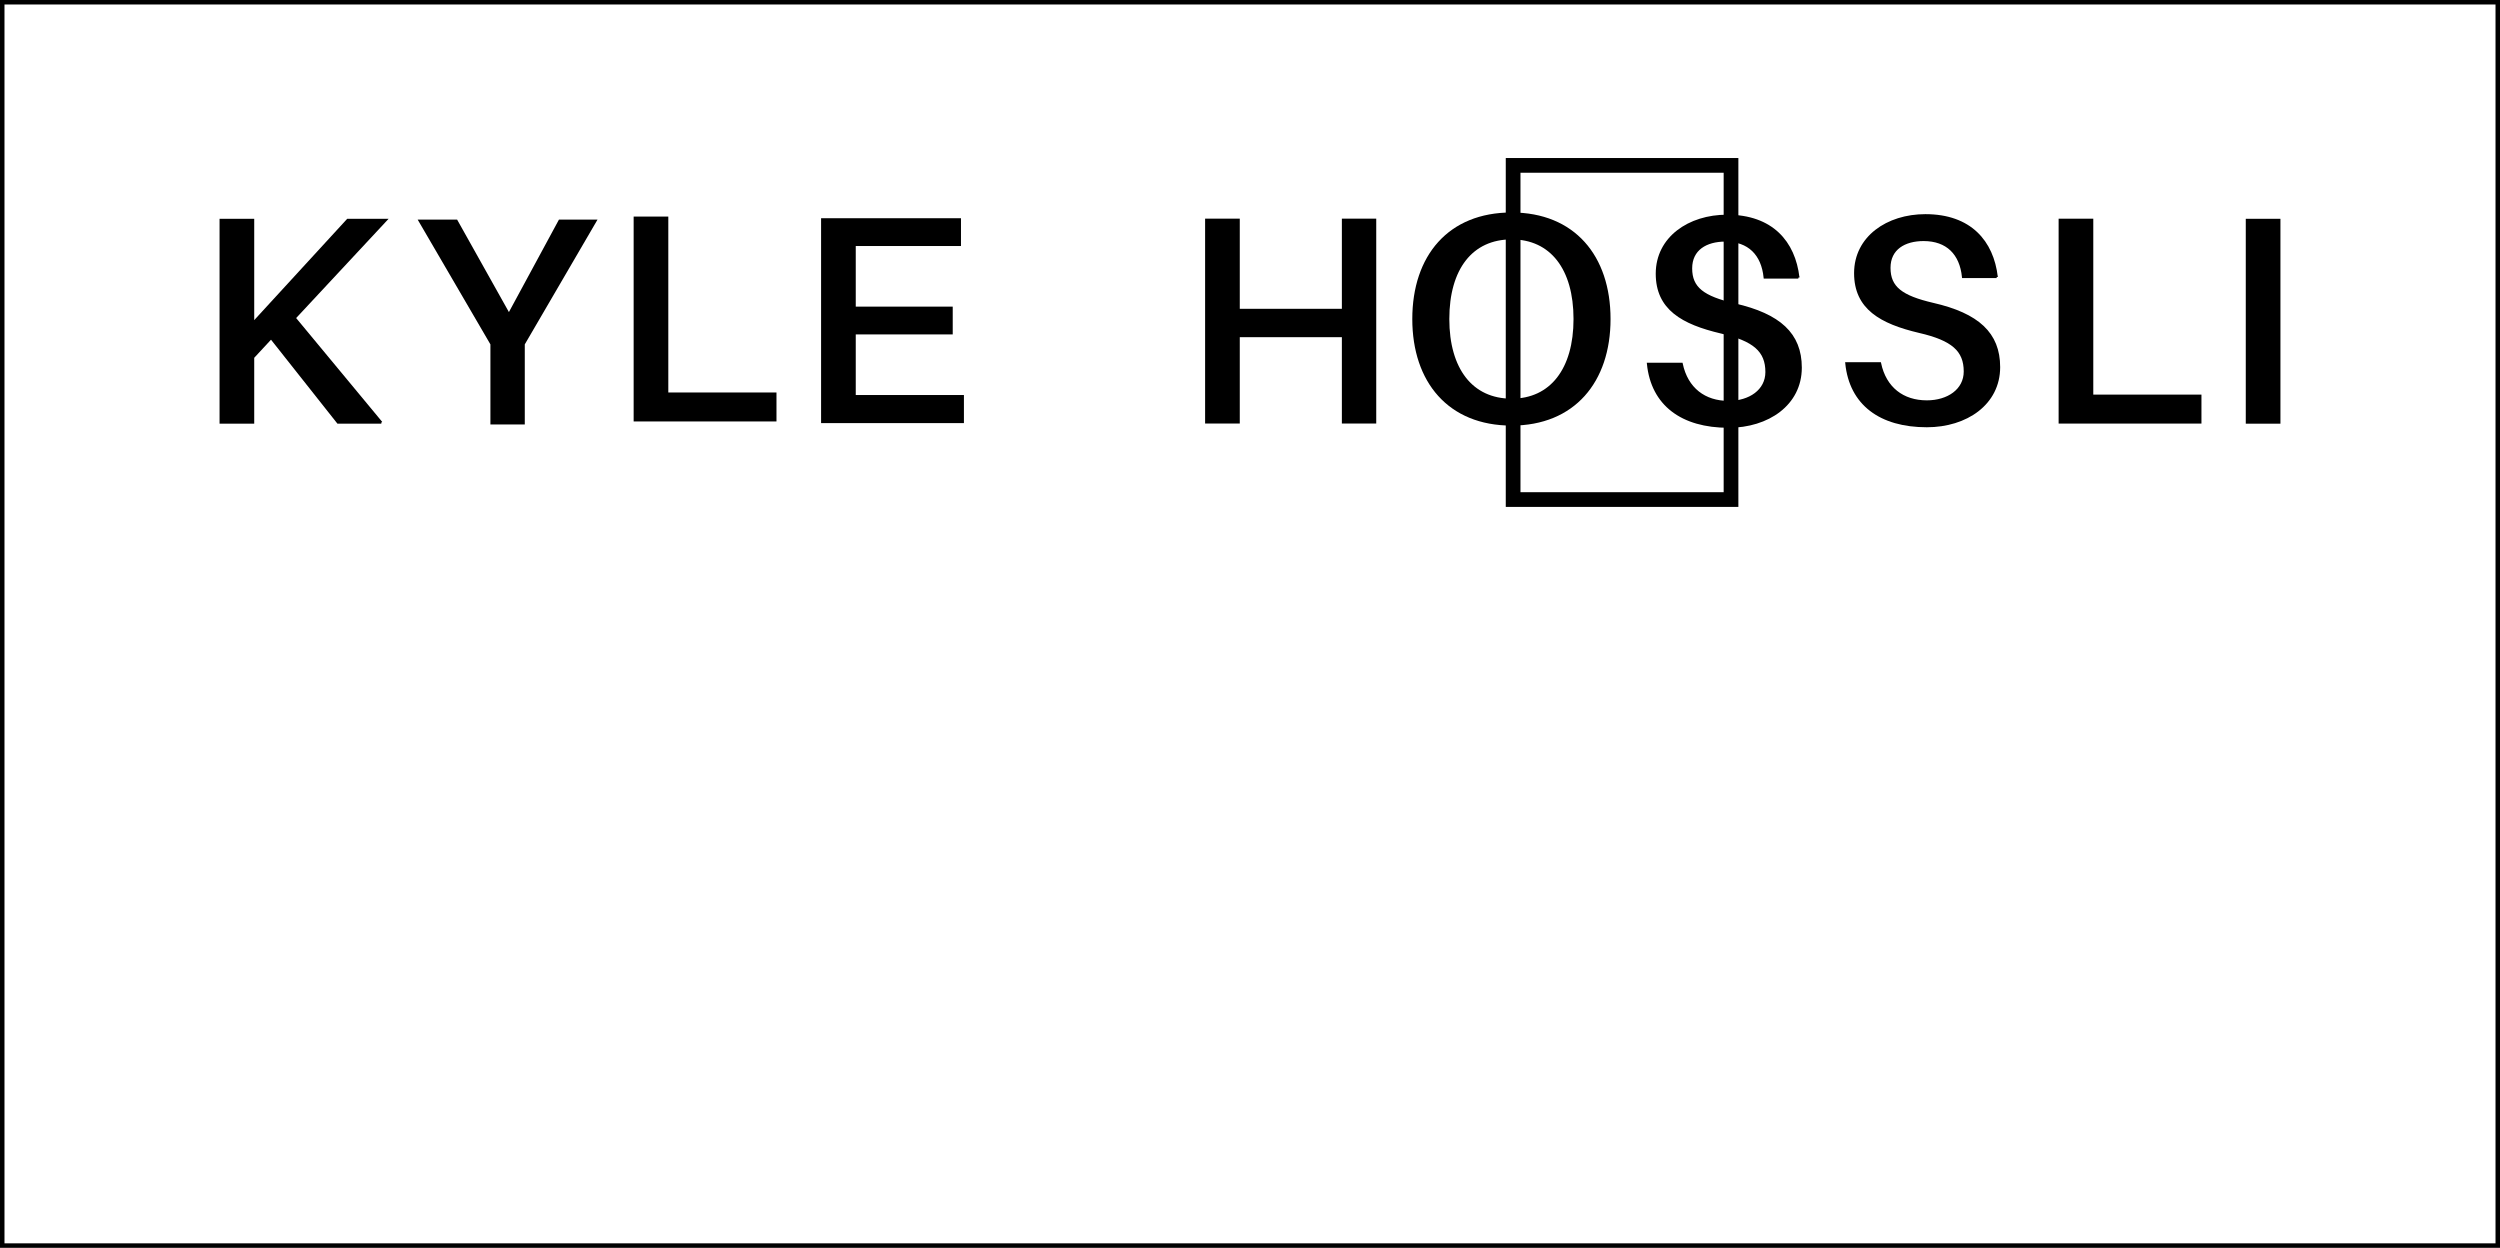
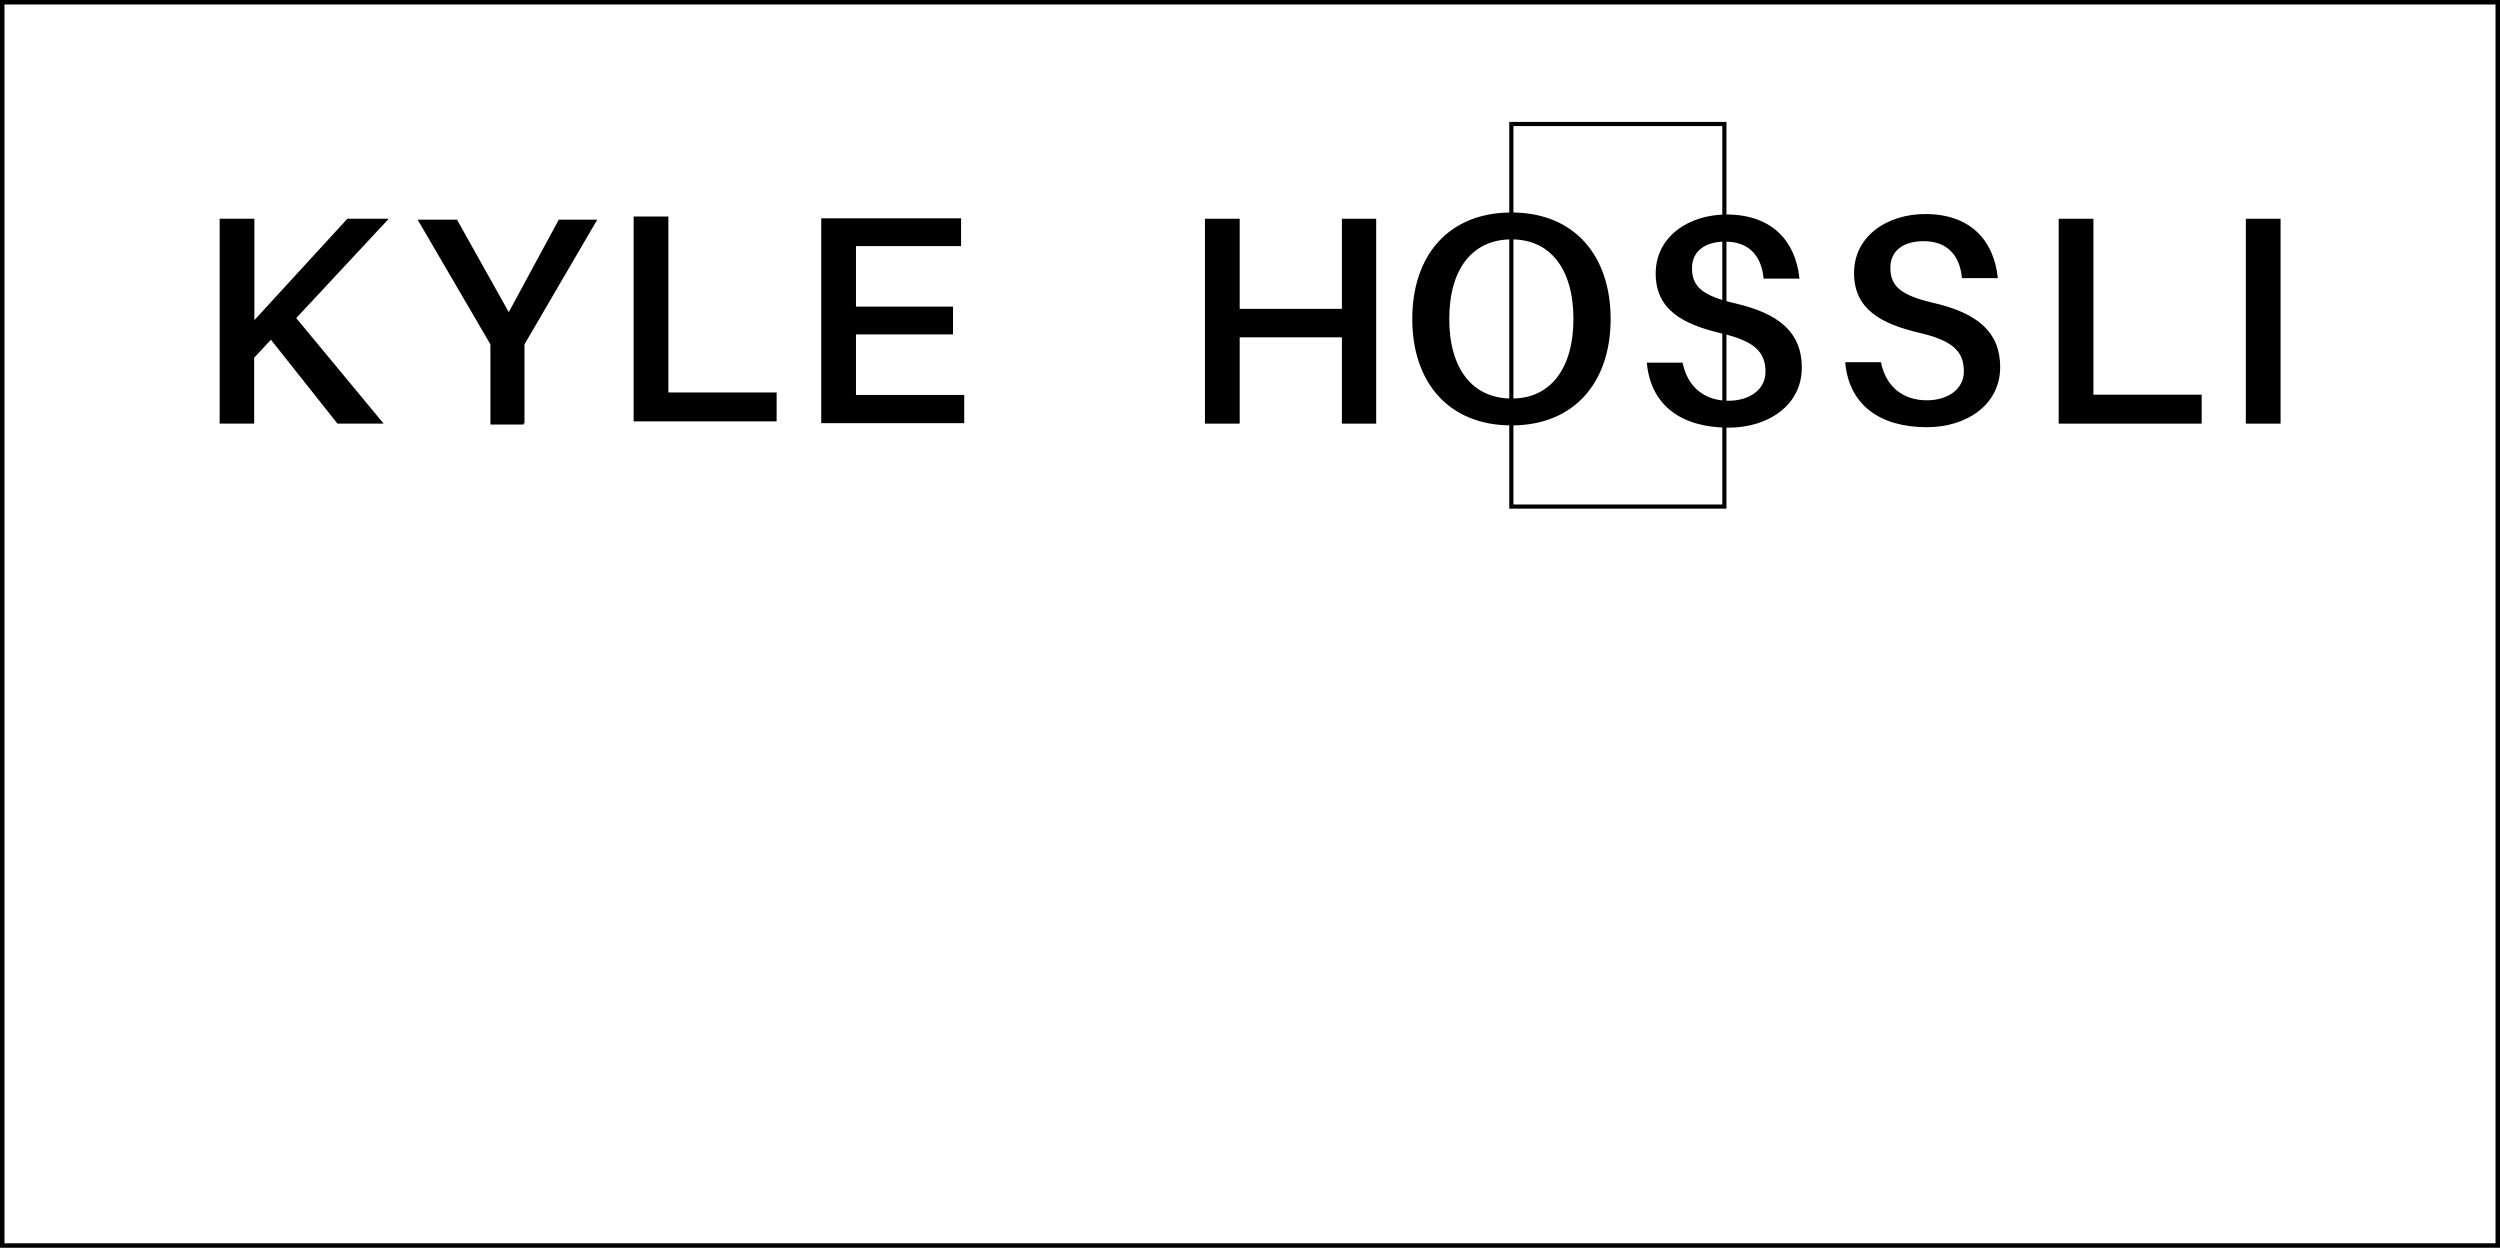
- <svg xmlns="http://www.w3.org/2000/svg" id="a" width="1115.391" height="556.725" viewBox="0 0 1115.391 556.725">
-   <path d="M170.126,188.527h-19.331l-29.851-37.736-8.021,8.648v29.088h-14.465v-90.409h14.465v45.99l42.211-45.99h17.095l-40.765,43.763,38.661,46.646Z" stroke="#000" stroke-miterlimit="10" />
-   <path d="M233.635,188.885h-14.334v-35.377l-32.086-55.031h16.438l23.407,41.797,22.618-41.797h16.043l-32.086,55.031v35.377Z" stroke="#000" stroke-miterlimit="10" />
-   <path d="M345.931,187.533h-62.726v-90.409h14.465v78.485h48.261v11.923Z" stroke="#000" stroke-miterlimit="10" />
-   <path d="M429.56,188.273h-62.726v-90.409h61.411v11.399h-46.946v28.04h43.264v11.399h-43.264v28.04h48.261v11.53Z" stroke="#000" stroke-miterlimit="10" />
-   <path d="M613.517,188.459h-14.334v-38.522h-46.551v38.522h-14.465v-90.409h14.465v40.225h46.551v-40.225h14.334v90.409Z" stroke="#000" stroke-miterlimit="10" />
-   <path d="M718.053,142.338c0,27.909-15.911,47.039-43.658,47.039-27.878,0-43.789-19.13-43.789-47.039,0-28.04,15.911-47.039,43.789-47.039,27.747,0,43.658,18.999,43.658,47.039ZM702.537,142.338c0-22.537-10.521-36.032-28.142-36.032-17.752,0-28.272,13.496-28.272,36.032,0,22.406,10.521,36.033,28.272,36.033,17.621,0,28.142-13.627,28.142-36.033Z" stroke="#000" stroke-miterlimit="10" />
-   <path d="M802.339,123.8h-14.991c-1.052-10.351-7.101-16.509-17.621-16.509-8.547,0-15.254,3.931-15.254,12.448,0,8.779,5.392,12.84,19.462,16.116,19.988,4.586,29.456,13.103,29.456,28.171,0,16.378-14.596,26.336-32.217,26.336-20.777,0-34.059-9.827-35.899-28.04h14.99c2.367,11.137,10.258,17.034,20.909,17.034,9.468,0,16.963-5.11,16.963-13.365,0-9.434-5.522-14.282-20.251-17.689-17.227-4.062-28.667-10.482-28.667-26.205,0-15.985,14.334-25.812,31.297-25.812,20.12,0,29.982,11.792,31.823,27.516Z" stroke="#000" stroke-miterlimit="10" />
-   <path d="M890.833,123.561h-14.991c-1.052-10.351-7.101-16.509-17.621-16.509-8.547,0-15.254,3.931-15.254,12.448,0,8.779,5.392,12.84,19.462,16.116,19.988,4.586,29.456,13.103,29.456,28.171,0,16.378-14.596,26.336-32.217,26.336-20.777,0-34.059-9.827-35.899-28.04h14.99c2.367,11.137,10.258,17.034,20.909,17.034,9.468,0,16.963-5.11,16.963-13.365,0-9.434-5.522-14.282-20.251-17.689-17.227-4.062-28.667-10.482-28.667-26.205,0-15.985,14.334-25.812,31.297-25.812,20.12,0,29.982,11.792,31.823,27.516Z" stroke="#000" stroke-miterlimit="10" />
-   <path d="M981.693,188.48h-62.726v-90.409h14.466v78.485h48.26v11.923Z" stroke="#000" stroke-miterlimit="10" />
-   <path d="M1002.466,188.527v-90.409h14.466v90.409h-14.466Z" stroke="#000" stroke-miterlimit="10" />
-   <rect x="1" y="1" width="1113.391" height="554.725" fill="none" stroke="#000" stroke-miterlimit="10" stroke-width="2" />
-   <path d="M769.022,77.068v142.531h-90.651V77.068h90.651M775.585,70.505h-103.778v155.657h103.778V70.505h0Z" stroke-width="0" />
+ <svg xmlns="http://www.w3.org/2000/svg" id="a" width="1115.4" height="556.7" viewBox="0 0 1115.4 556.7">
+   <rect x="1" y="1" width="1113.4" height="554.7" fill="none" stroke="#000" stroke-miterlimit="10" stroke-width="2" />
+   <path d="M170.1,188.5h-19.3l-29.9-37.7-8,8.6v29.1h-14.4v-90.4h14.5v46l42.2-46h17.1l-40.8,43.8,38.6,46.6h0Z" stroke="#000" stroke-miterlimit="10" />
+   <path d="M233.6,188.9h-14.3v-35.4l-32.1-55h16.4l23.4,41.8,22.6-41.8h16l-32.1,55v35.4h.1Z" stroke="#000" stroke-miterlimit="10" />
+   <path d="M345.9,187.5h-62.7v-90.4h14.5v78.5h48.3v11.9h-.1Z" stroke="#000" stroke-miterlimit="10" />
+   <path d="M429.6,188.3h-62.7v-90.4h61.4v11.4h-46.9v28h43.3v11.4h-43.3v28h48.3v11.6h-.1Z" stroke="#000" stroke-miterlimit="10" />
+   <path d="M613.5,188.5h-14.3v-38.5h-46.6v38.5h-14.5v-90.4h14.5v40.2h46.6v-40.2h14.3v90.4Z" stroke="#000" stroke-miterlimit="10" />
+   <path d="M718.1,142.3c0,27.9-15.9,47-43.7,47-27.9,0-43.8-19.1-43.8-47,0-28,15.9-47,43.8-47,27.7,0,43.7,19,43.7,47ZM702.5,142.3c0-22.5-10.5-36-28.1-36-17.8,0-28.3,13.5-28.3,36,0,22.4,10.5,36,28.3,36,17.6.1,28.1-13.6,28.1-36Z" stroke="#000" stroke-miterlimit="10" />
+   <path d="M802.3,123.8h-15c-1.1-10.4-7.1-16.5-17.6-16.5-8.5,0-15.3,3.9-15.3,12.4,0,8.8,5.4,12.8,19.5,16.1,20,4.6,29.5,13.1,29.5,28.2,0,16.4-14.6,26.3-32.2,26.3-20.8,0-34.1-9.8-35.9-28h15c2.4,11.1,10.3,17,20.9,17,9.5,0,17-5.1,17-13.4,0-9.4-5.5-14.3-20.3-17.7-17.2-4.1-28.7-10.5-28.7-26.2,0-16,14.3-25.8,31.3-25.8,20.1.1,30,11.9,31.8,27.6Z" stroke="#000" stroke-miterlimit="10" />
+   <path d="M890.8,123.6h-15c-1.1-10.4-7.1-16.5-17.6-16.5-8.5,0-15.3,3.9-15.3,12.4,0,8.8,5.4,12.8,19.5,16.1,20,4.6,29.5,13.1,29.5,28.2,0,16.4-14.6,26.3-32.2,26.3-20.8,0-34.1-9.8-35.9-28h15c2.4,11.1,10.3,17,20.9,17,9.5,0,17-5.1,17-13.4,0-9.4-5.5-14.3-20.3-17.7-17.2-4.1-28.7-10.5-28.7-26.2,0-16,14.3-25.8,31.3-25.8,20.1-0,30,11.8,31.8,27.6Z" stroke="#000" stroke-miterlimit="10" />
+   <path d="M981.7,188.5h-62.7v-90.4h14.5v78.5h48.3v11.9h-.1Z" stroke="#000" stroke-miterlimit="10" />
+   <path d="M1002.5,188.5v-90.4h14.5v90.4h-14.5Z" stroke="#000" stroke-miterlimit="10" />
+   <rect x="674.3" y="55.317" width="95.05" height="170.694" fill="none" stroke="#000" stroke-miterlimit="10" stroke-width="1.856" />
</svg>
